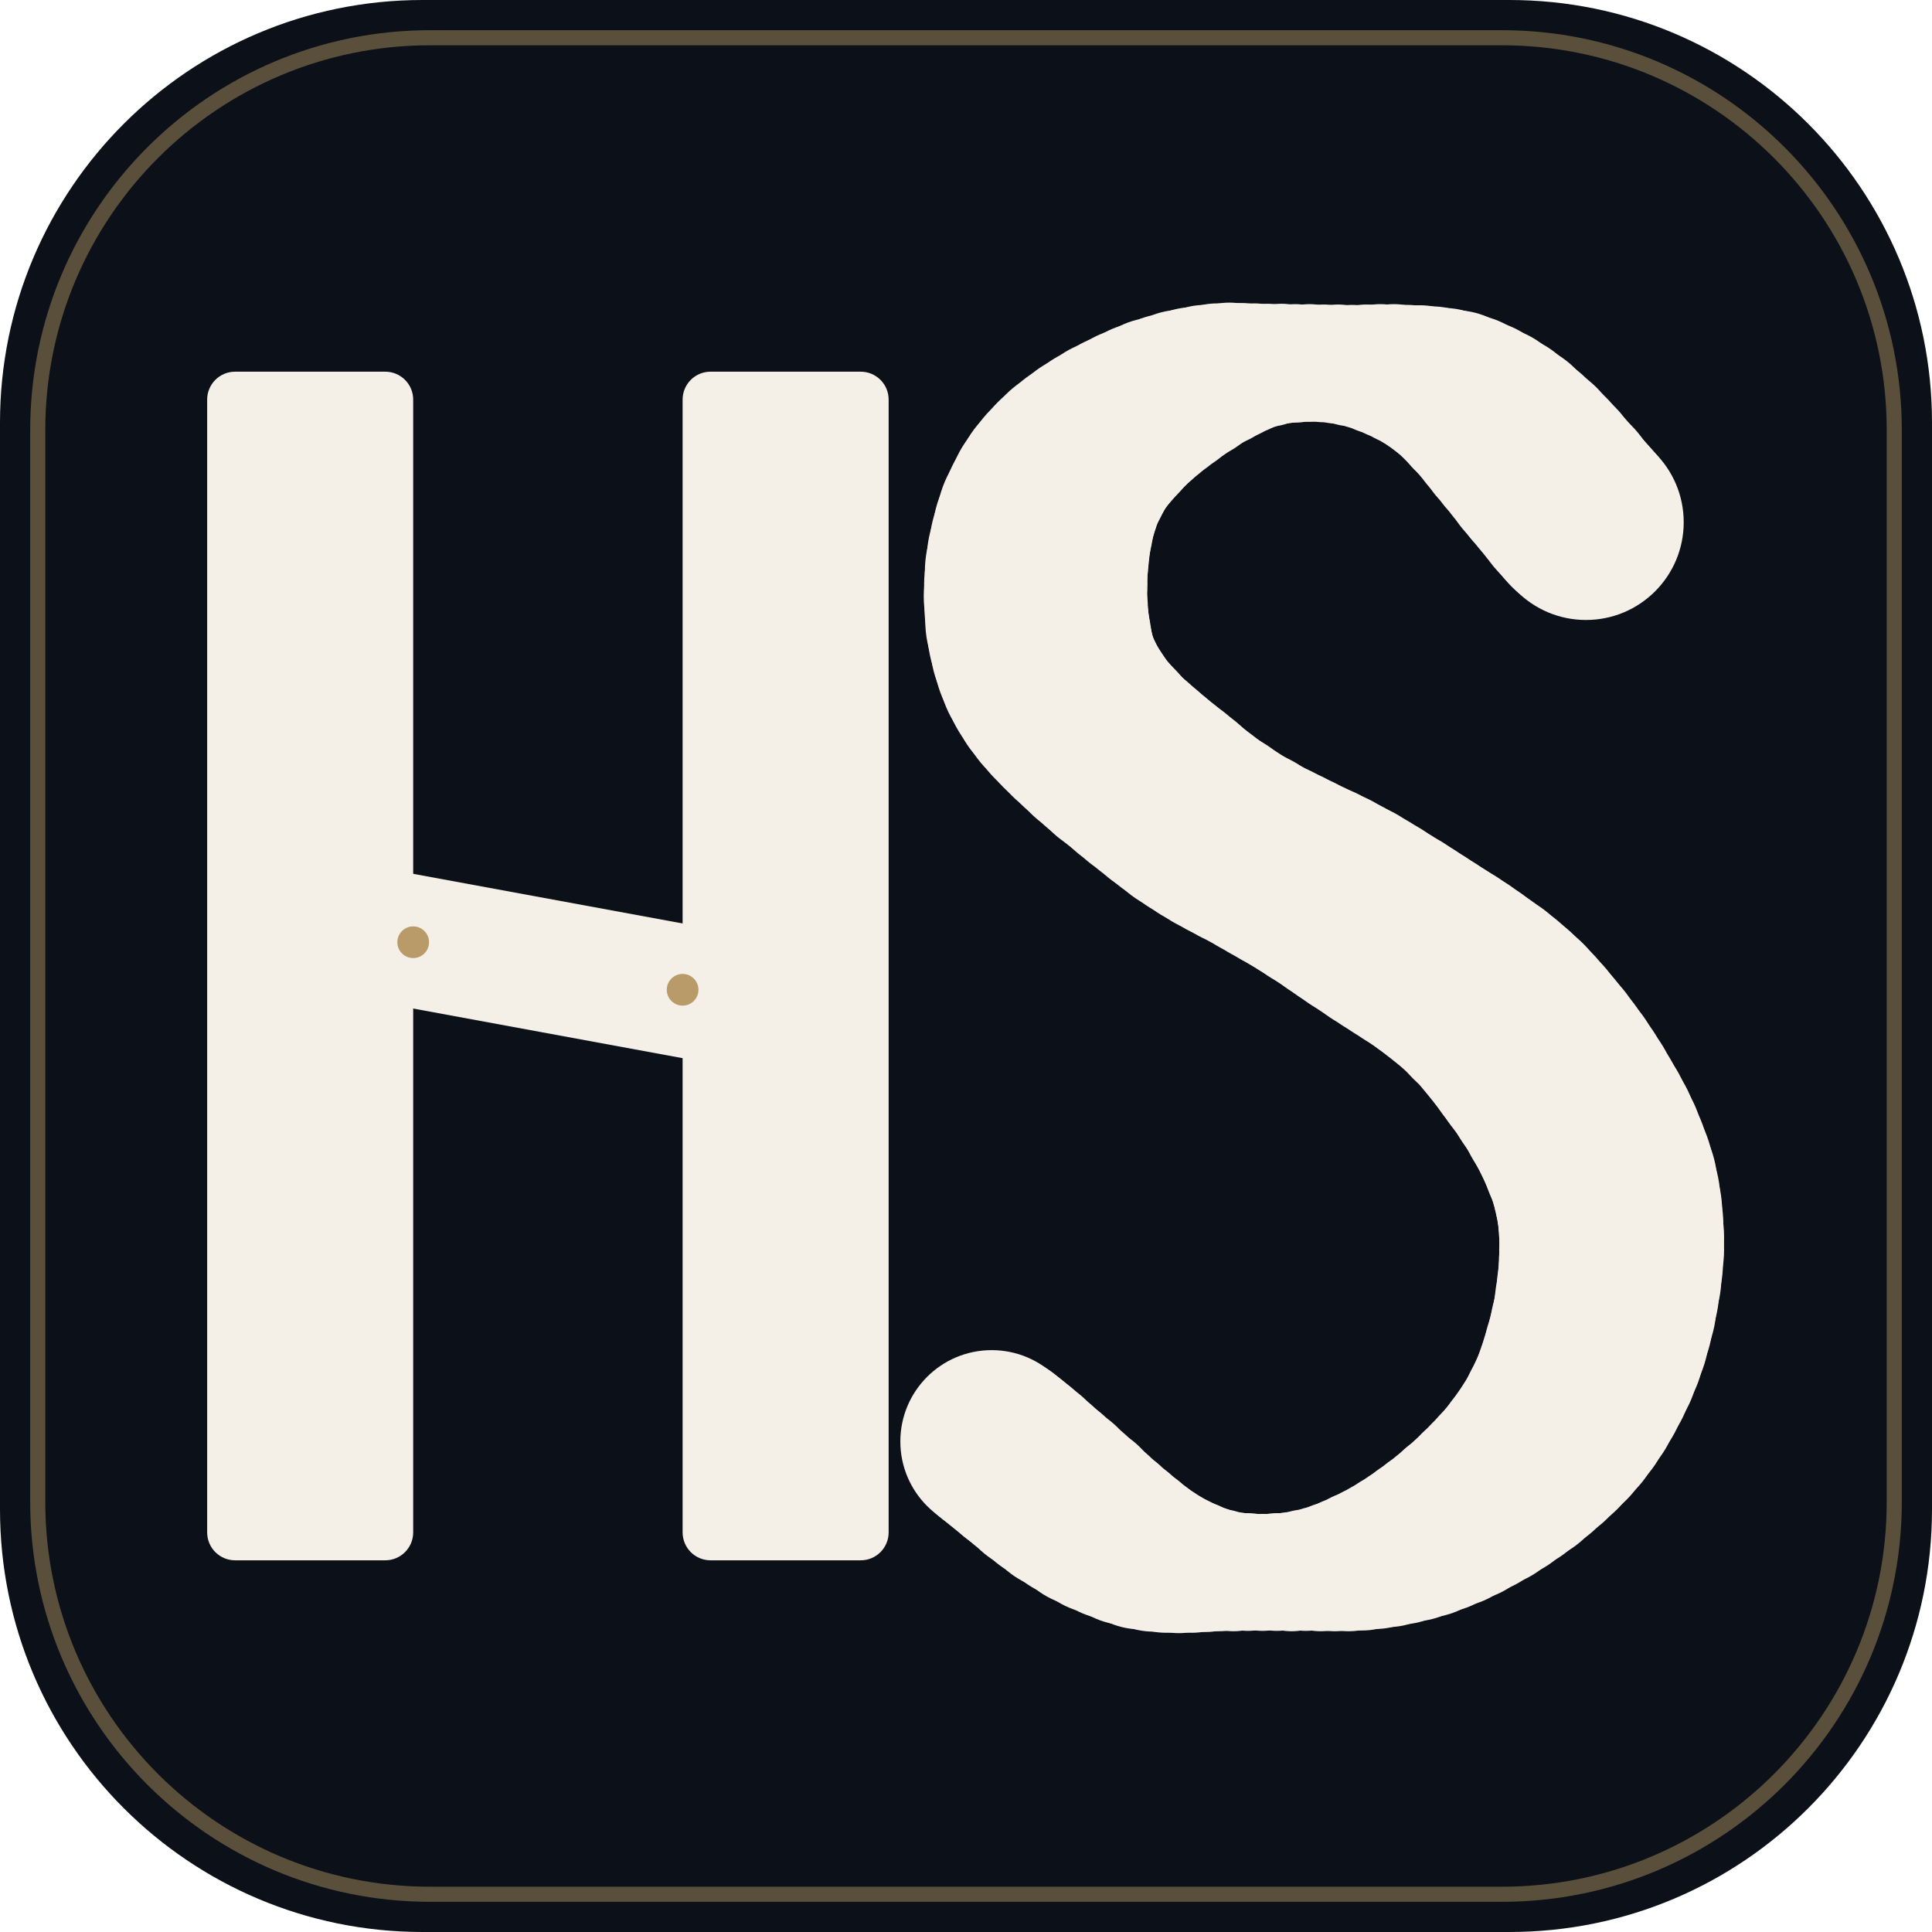
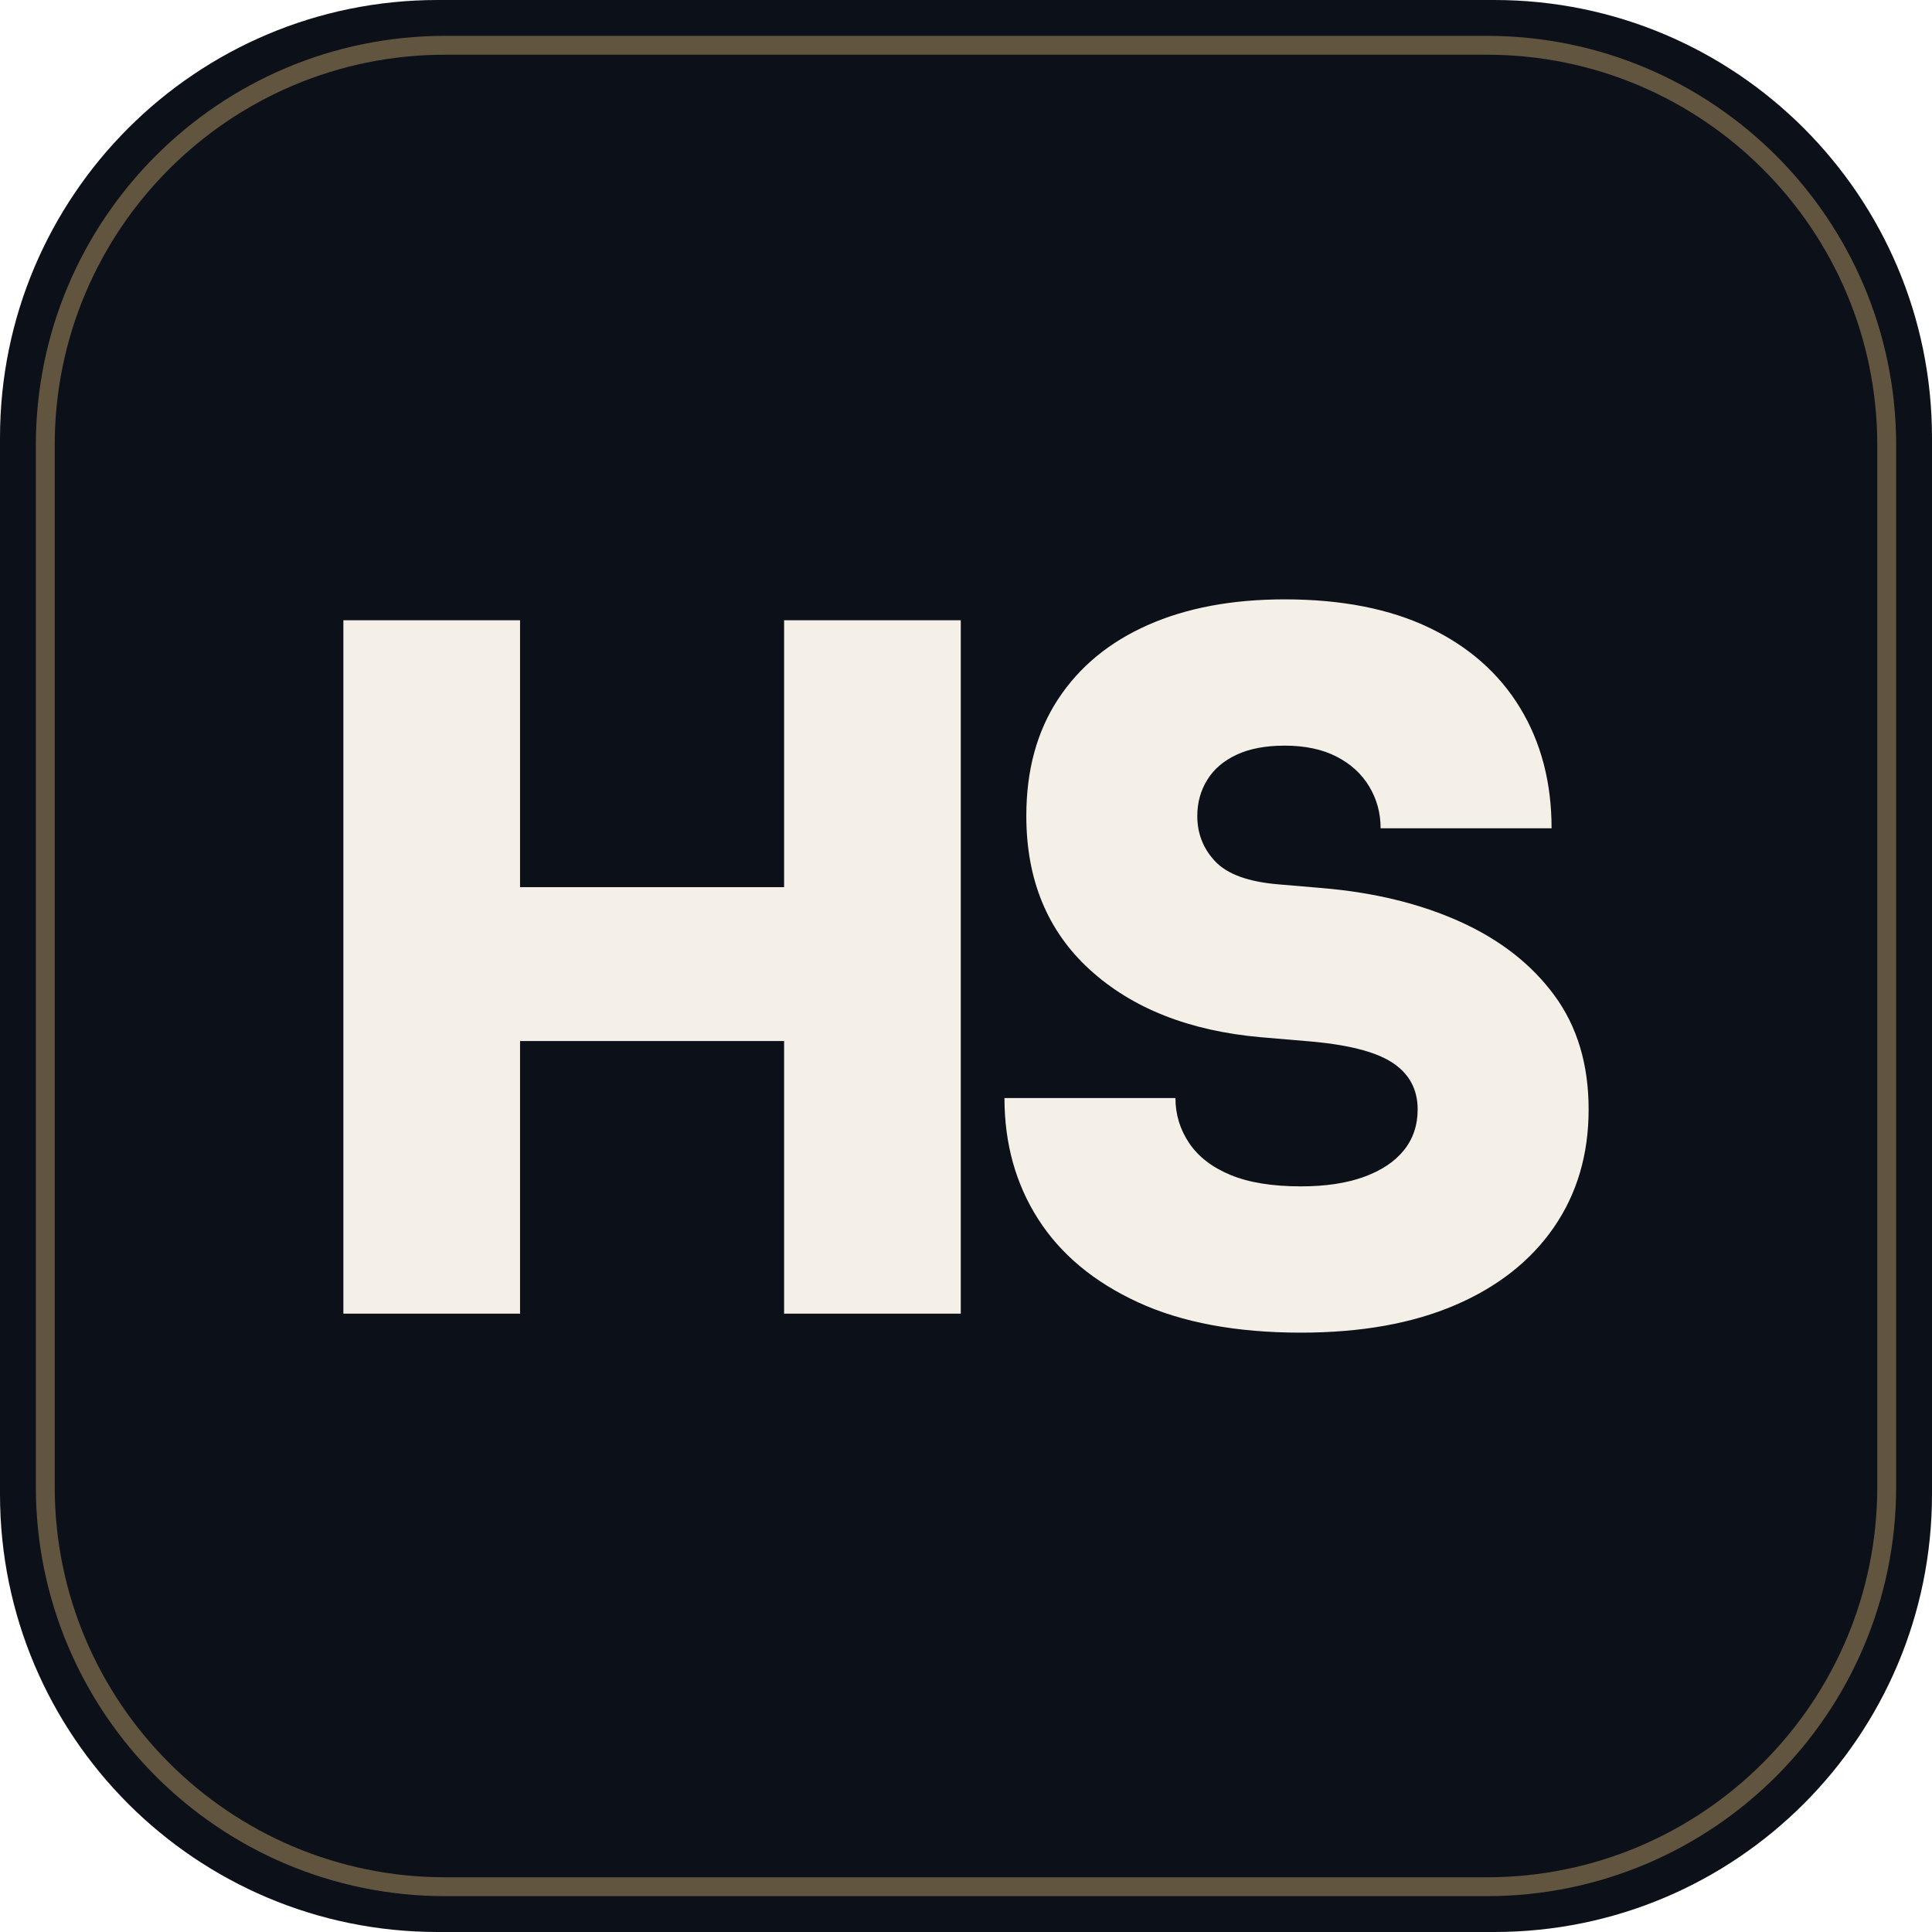
<svg xmlns="http://www.w3.org/2000/svg" viewBox="0 0 512 512" role="img" aria-label="HS — Harshit Shaw">
-   <rect width="512" height="512" rx="112" fill="#0c1018" />
-   <rect x="10" y="10" width="492" height="492" rx="104" fill="none" stroke="#b89b68" stroke-opacity="0.45" stroke-width="4" />
-   <g fill="#f4f0e8">
-     <rect x="54.9" y="98.5" width="54.6" height="315.0" rx="7.4" />
-     <rect x="180.9" y="98.5" width="54.6" height="315.0" rx="7.4" />
-     <polygon points="105.3,230.8 185.1,245.5 185.1,281.2 105.3,266.5" />
-     <circle cx="420.3" cy="138.4" r="25.9" />
-     <circle cx="419.0" cy="137.1" r="26.0" />
-     <circle cx="417.5" cy="135.4" r="26.0" />
-     <circle cx="415.8" cy="133.5" r="26.0" />
-     <circle cx="414.0" cy="131.2" r="26.0" />
-     <circle cx="411.9" cy="128.8" r="25.9" />
-     <circle cx="409.7" cy="126.2" r="25.9" />
-     <circle cx="407.4" cy="123.6" r="25.8" />
-     <circle cx="405.0" cy="120.8" r="25.6" />
-     <circle cx="402.4" cy="118.1" r="25.3" />
-     <circle cx="399.7" cy="115.3" r="25.0" />
-     <circle cx="397.0" cy="112.7" r="24.5" />
-     <circle cx="394.2" cy="110.2" r="23.9" />
-     <circle cx="391.3" cy="108.0" r="23.3" />
-     <circle cx="388.4" cy="105.9" r="22.6" />
-     <circle cx="385.5" cy="104.1" r="21.9" />
-     <circle cx="382.5" cy="102.7" r="21.1" />
-     <circle cx="379.5" cy="101.5" r="20.3" />
-     <circle cx="376.3" cy="100.4" r="19.5" />
-     <circle cx="372.9" cy="99.5" r="18.7" />
-     <circle cx="369.4" cy="98.6" r="18.0" />
-     <circle cx="365.8" cy="97.9" r="17.3" />
-     <circle cx="362.1" cy="97.3" r="16.6" />
-     <circle cx="358.3" cy="96.9" r="16.1" />
-     <circle cx="354.6" cy="96.5" r="15.8" />
-     <circle cx="350.8" cy="96.3" r="15.6" />
-     <circle cx="347.0" cy="96.2" r="15.6" />
-     <circle cx="343.2" cy="96.3" r="15.7" />
-     <circle cx="339.6" cy="96.4" r="15.9" />
-     <circle cx="335.9" cy="96.8" r="16.3" />
-     <circle cx="332.4" cy="97.2" r="16.8" />
-     <circle cx="329.1" cy="97.8" r="17.5" />
-     <circle cx="325.8" cy="98.5" r="18.3" />
-     <circle cx="322.6" cy="99.4" r="19.0" />
-     <circle cx="319.4" cy="100.4" r="19.6" />
-     <circle cx="316.2" cy="101.7" r="20.3" />
-     <circle cx="313.0" cy="103.0" r="20.9" />
-     <circle cx="309.8" cy="104.6" r="21.5" />
-     <circle cx="306.6" cy="106.2" r="22.1" />
-     <circle cx="303.5" cy="108.0" r="22.6" />
-     <circle cx="300.5" cy="109.9" r="23.1" />
-     <circle cx="297.6" cy="111.9" r="23.6" />
-     <circle cx="294.8" cy="114.0" r="24.2" />
-     <circle cx="292.1" cy="116.2" r="24.7" />
-     <circle cx="289.6" cy="118.4" r="25.2" />
-     <circle cx="287.3" cy="120.7" r="25.7" />
-     <circle cx="285.2" cy="123.1" r="26.3" />
-     <circle cx="283.4" cy="125.5" r="26.8" />
-     <circle cx="281.7" cy="127.9" r="27.2" />
-     <circle cx="280.3" cy="130.4" r="27.7" />
-     <circle cx="279.0" cy="133.1" r="28.1" />
-     <circle cx="277.9" cy="135.9" r="28.4" />
-     <circle cx="276.9" cy="138.9" r="28.8" />
-     <circle cx="276.1" cy="142.0" r="29.0" />
-     <circle cx="275.5" cy="145.1" r="29.2" />
-     <circle cx="275.0" cy="148.3" r="29.4" />
-     <circle cx="274.6" cy="151.5" r="29.5" />
-     <circle cx="274.5" cy="154.8" r="29.6" />
-     <circle cx="274.4" cy="158.0" r="29.6" />
-     <circle cx="274.6" cy="161.2" r="29.6" />
-     <circle cx="274.8" cy="164.4" r="29.6" />
-     <circle cx="275.3" cy="167.5" r="29.5" />
-     <circle cx="275.9" cy="170.5" r="29.4" />
-     <circle cx="276.6" cy="173.4" r="29.2" />
-     <circle cx="277.5" cy="176.2" r="29.0" />
-     <circle cx="278.6" cy="178.9" r="28.7" />
-     <circle cx="280.0" cy="181.5" r="28.5" />
-     <circle cx="281.6" cy="184.1" r="28.2" />
-     <circle cx="283.4" cy="186.6" r="27.9" />
-     <circle cx="285.4" cy="189.1" r="27.6" />
-     <circle cx="287.5" cy="191.6" r="27.3" />
-     <circle cx="289.8" cy="194.0" r="27.1" />
-     <circle cx="292.2" cy="196.4" r="27.0" />
-     <circle cx="294.7" cy="198.8" r="26.8" />
-     <circle cx="297.3" cy="201.1" r="26.8" />
-     <circle cx="300.0" cy="203.3" r="26.7" />
-     <circle cx="302.6" cy="205.5" r="26.7" />
-     <circle cx="305.3" cy="207.7" r="26.7" />
-     <circle cx="308.0" cy="209.8" r="26.7" />
-     <circle cx="310.6" cy="211.9" r="26.7" />
-     <circle cx="313.2" cy="214.0" r="26.6" />
-     <circle cx="315.8" cy="216.0" r="26.6" />
-     <circle cx="318.5" cy="217.9" r="26.5" />
-     <circle cx="321.3" cy="219.7" r="26.5" />
-     <circle cx="324.1" cy="221.5" r="26.4" />
-     <circle cx="327.0" cy="223.2" r="26.3" />
-     <circle cx="330.0" cy="224.8" r="26.3" />
-     <circle cx="332.9" cy="226.4" r="26.2" />
-     <circle cx="335.9" cy="228.0" r="26.3" />
-     <circle cx="338.9" cy="229.6" r="26.4" />
-     <circle cx="341.9" cy="231.2" r="26.5" />
-     <circle cx="344.9" cy="232.8" r="26.6" />
-     <circle cx="347.9" cy="234.4" r="26.8" />
-     <circle cx="350.9" cy="236.1" r="27.0" />
-     <circle cx="353.8" cy="237.8" r="27.1" />
-     <circle cx="356.6" cy="239.5" r="27.3" />
-     <circle cx="359.4" cy="241.3" r="27.4" />
-     <circle cx="362.2" cy="243.1" r="27.5" />
-     <circle cx="365.0" cy="244.9" r="27.5" />
-     <circle cx="367.8" cy="246.7" r="27.6" />
-     <circle cx="370.6" cy="248.5" r="27.6" />
-     <circle cx="373.4" cy="250.3" r="27.6" />
-     <circle cx="376.2" cy="252.1" r="27.6" />
-     <circle cx="379.0" cy="253.9" r="27.6" />
-     <circle cx="381.7" cy="255.7" r="27.7" />
-     <circle cx="384.4" cy="257.6" r="27.8" />
-     <circle cx="387.1" cy="259.6" r="27.9" />
-     <circle cx="389.7" cy="261.6" r="28.0" />
-     <circle cx="392.2" cy="263.6" r="28.2" />
-     <circle cx="394.6" cy="265.8" r="28.4" />
-     <circle cx="397.0" cy="268.0" r="28.5" />
-     <circle cx="399.3" cy="270.4" r="28.7" />
-     <circle cx="401.4" cy="272.8" r="28.8" />
-     <circle cx="403.5" cy="275.3" r="28.9" />
-     <circle cx="405.6" cy="278.0" r="29.0" />
-     <circle cx="407.7" cy="280.7" r="29.1" />
-     <circle cx="409.8" cy="283.5" r="29.1" />
-     <circle cx="411.8" cy="286.4" r="29.2" />
-     <circle cx="413.8" cy="289.4" r="29.2" />
-     <circle cx="415.6" cy="292.4" r="29.3" />
-     <circle cx="417.4" cy="295.5" r="29.3" />
-     <circle cx="419.1" cy="298.6" r="29.4" />
-     <circle cx="420.7" cy="301.8" r="29.5" />
-     <circle cx="422.1" cy="305.0" r="29.6" />
-     <circle cx="423.4" cy="308.2" r="29.6" />
-     <circle cx="424.5" cy="311.4" r="29.7" />
-     <circle cx="425.4" cy="314.6" r="29.8" />
-     <circle cx="426.1" cy="317.9" r="29.8" />
-     <circle cx="426.6" cy="321.1" r="29.8" />
-     <circle cx="426.9" cy="324.4" r="29.8" />
-     <circle cx="427.1" cy="327.8" r="29.8" />
-     <circle cx="427.1" cy="331.2" r="29.8" />
-     <circle cx="426.9" cy="334.8" r="29.7" />
-     <circle cx="426.6" cy="338.3" r="29.6" />
-     <circle cx="426.1" cy="341.9" r="29.5" />
-     <circle cx="425.5" cy="345.6" r="29.4" />
-     <circle cx="424.8" cy="349.2" r="29.2" />
-     <circle cx="423.9" cy="352.8" r="29.1" />
-     <circle cx="422.9" cy="356.3" r="28.9" />
-     <circle cx="421.7" cy="359.8" r="28.7" />
-     <circle cx="420.4" cy="363.2" r="28.4" />
-     <circle cx="419.0" cy="366.5" r="28.1" />
-     <circle cx="417.5" cy="369.7" r="27.8" />
-     <circle cx="415.8" cy="372.8" r="27.5" />
-     <circle cx="414.0" cy="375.7" r="27.2" />
-     <circle cx="412.1" cy="378.5" r="26.8" />
-     <circle cx="409.9" cy="381.3" r="26.4" />
-     <circle cx="407.6" cy="384.0" r="26.0" />
-     <circle cx="405.1" cy="386.7" r="25.6" />
-     <circle cx="402.5" cy="389.4" r="25.2" />
-     <circle cx="399.7" cy="391.9" r="24.8" />
-     <circle cx="396.8" cy="394.4" r="24.4" />
-     <circle cx="393.8" cy="396.8" r="24.0" />
-     <circle cx="390.7" cy="399.1" r="23.5" />
-     <circle cx="387.5" cy="401.3" r="23.1" />
-     <circle cx="384.3" cy="403.4" r="22.6" />
-     <circle cx="381.0" cy="405.3" r="22.1" />
-     <circle cx="377.7" cy="407.1" r="21.6" />
-     <circle cx="374.4" cy="408.7" r="21.0" />
-     <circle cx="371.1" cy="410.1" r="20.4" />
-     <circle cx="367.8" cy="411.4" r="19.8" />
-     <circle cx="364.5" cy="412.5" r="19.2" />
-     <circle cx="361.0" cy="413.5" r="18.6" />
-     <circle cx="357.4" cy="414.4" r="17.9" />
-     <circle cx="353.7" cy="415.1" r="17.2" />
-     <circle cx="350.0" cy="415.7" r="16.6" />
-     <circle cx="346.1" cy="416.1" r="16.1" />
-     <circle cx="342.3" cy="416.5" r="15.8" />
-     <circle cx="338.4" cy="416.6" r="15.6" />
-     <circle cx="334.6" cy="416.7" r="15.5" />
-     <circle cx="330.7" cy="416.6" r="15.6" />
-     <circle cx="326.9" cy="416.5" r="15.8" />
-     <circle cx="323.1" cy="416.1" r="16.2" />
-     <circle cx="319.5" cy="415.7" r="16.8" />
-     <circle cx="315.9" cy="415.1" r="17.6" />
-     <circle cx="312.4" cy="414.4" r="18.4" />
-     <circle cx="309.0" cy="413.5" r="19.2" />
-     <circle cx="305.7" cy="412.4" r="20.0" />
-     <circle cx="302.3" cy="411.0" r="20.8" />
-     <circle cx="298.9" cy="409.2" r="21.5" />
-     <circle cx="295.5" cy="407.2" r="22.1" />
-     <circle cx="292.1" cy="405.1" r="22.7" />
-     <circle cx="288.7" cy="402.8" r="23.2" />
-     <circle cx="285.5" cy="400.3" r="23.6" />
-     <circle cx="282.2" cy="397.9" r="23.9" />
-     <circle cx="279.2" cy="395.4" r="24.1" />
-     <circle cx="276.2" cy="393.0" r="24.2" />
-     <circle cx="273.4" cy="390.6" r="24.2" />
-     <circle cx="270.8" cy="388.4" r="24.3" />
-     <circle cx="268.4" cy="386.4" r="24.3" />
-     <circle cx="266.3" cy="384.7" r="24.3" />
-     <circle cx="264.4" cy="383.2" r="24.3" />
-     <circle cx="262.8" cy="382.0" r="24.2" />
+   <rect width="512" height="512" rx="116" fill="#0c1018" />
+   <rect x="12" y="12" width="488" height="488" rx="106" fill="none" stroke="#b89b68" stroke-opacity="0.5" stroke-width="5" />
+   <g transform="translate(72.37 348.13) scale(0.25172)">
+     <path d="M724 0L538 0L538-287L260-287L260 0L74 0L74-730L260-730L260-449L538-449L538-730L724-730L724 0Z" fill="#f4f0e8" />
+     <path transform="translate(748 0)" d="M334 20L334 20Q232 20 162.5-12Q93-44 57.5-99.5Q22-155 22-227L22-227L202-227Q202-201 216.5-179.5Q231-158 260-146Q289-134 334-134L334-134Q373-134 400.5-144Q428-154 442.5-172Q457-190 457-215L457-215Q457-247 430-264.5Q403-282 339-287L339-287L292-291Q179-301 112-362Q45-423 45-524L45-524Q45-596 78.5-647Q112-698 173-725Q234-752 317-752L317-752Q407-752 469.5-722Q532-692 565-637.5Q598-583 598-511L598-511L418-511Q418-535 406-555Q394-575 371.5-586.5Q349-598 317-598L317-598Q287-598 266.5-588.5Q246-579 235.5-562Q225-545 225-524L225-524Q225-496 244-476Q263-456 310-452L310-452L357-448Q439-441 502-412.5Q565-384 601-335Q637-286 637-215L637-215Q637-144 600.5-91Q564-38 496.5-9Q429 20 334 20Z" fill="#f4f0e8" />
  </g>
-   <circle cx="109.5" cy="249.7" r="4.2" fill="#b89b68" />
-   <circle cx="180.9" cy="262.3" r="4.2" fill="#b89b68" />
</svg>
